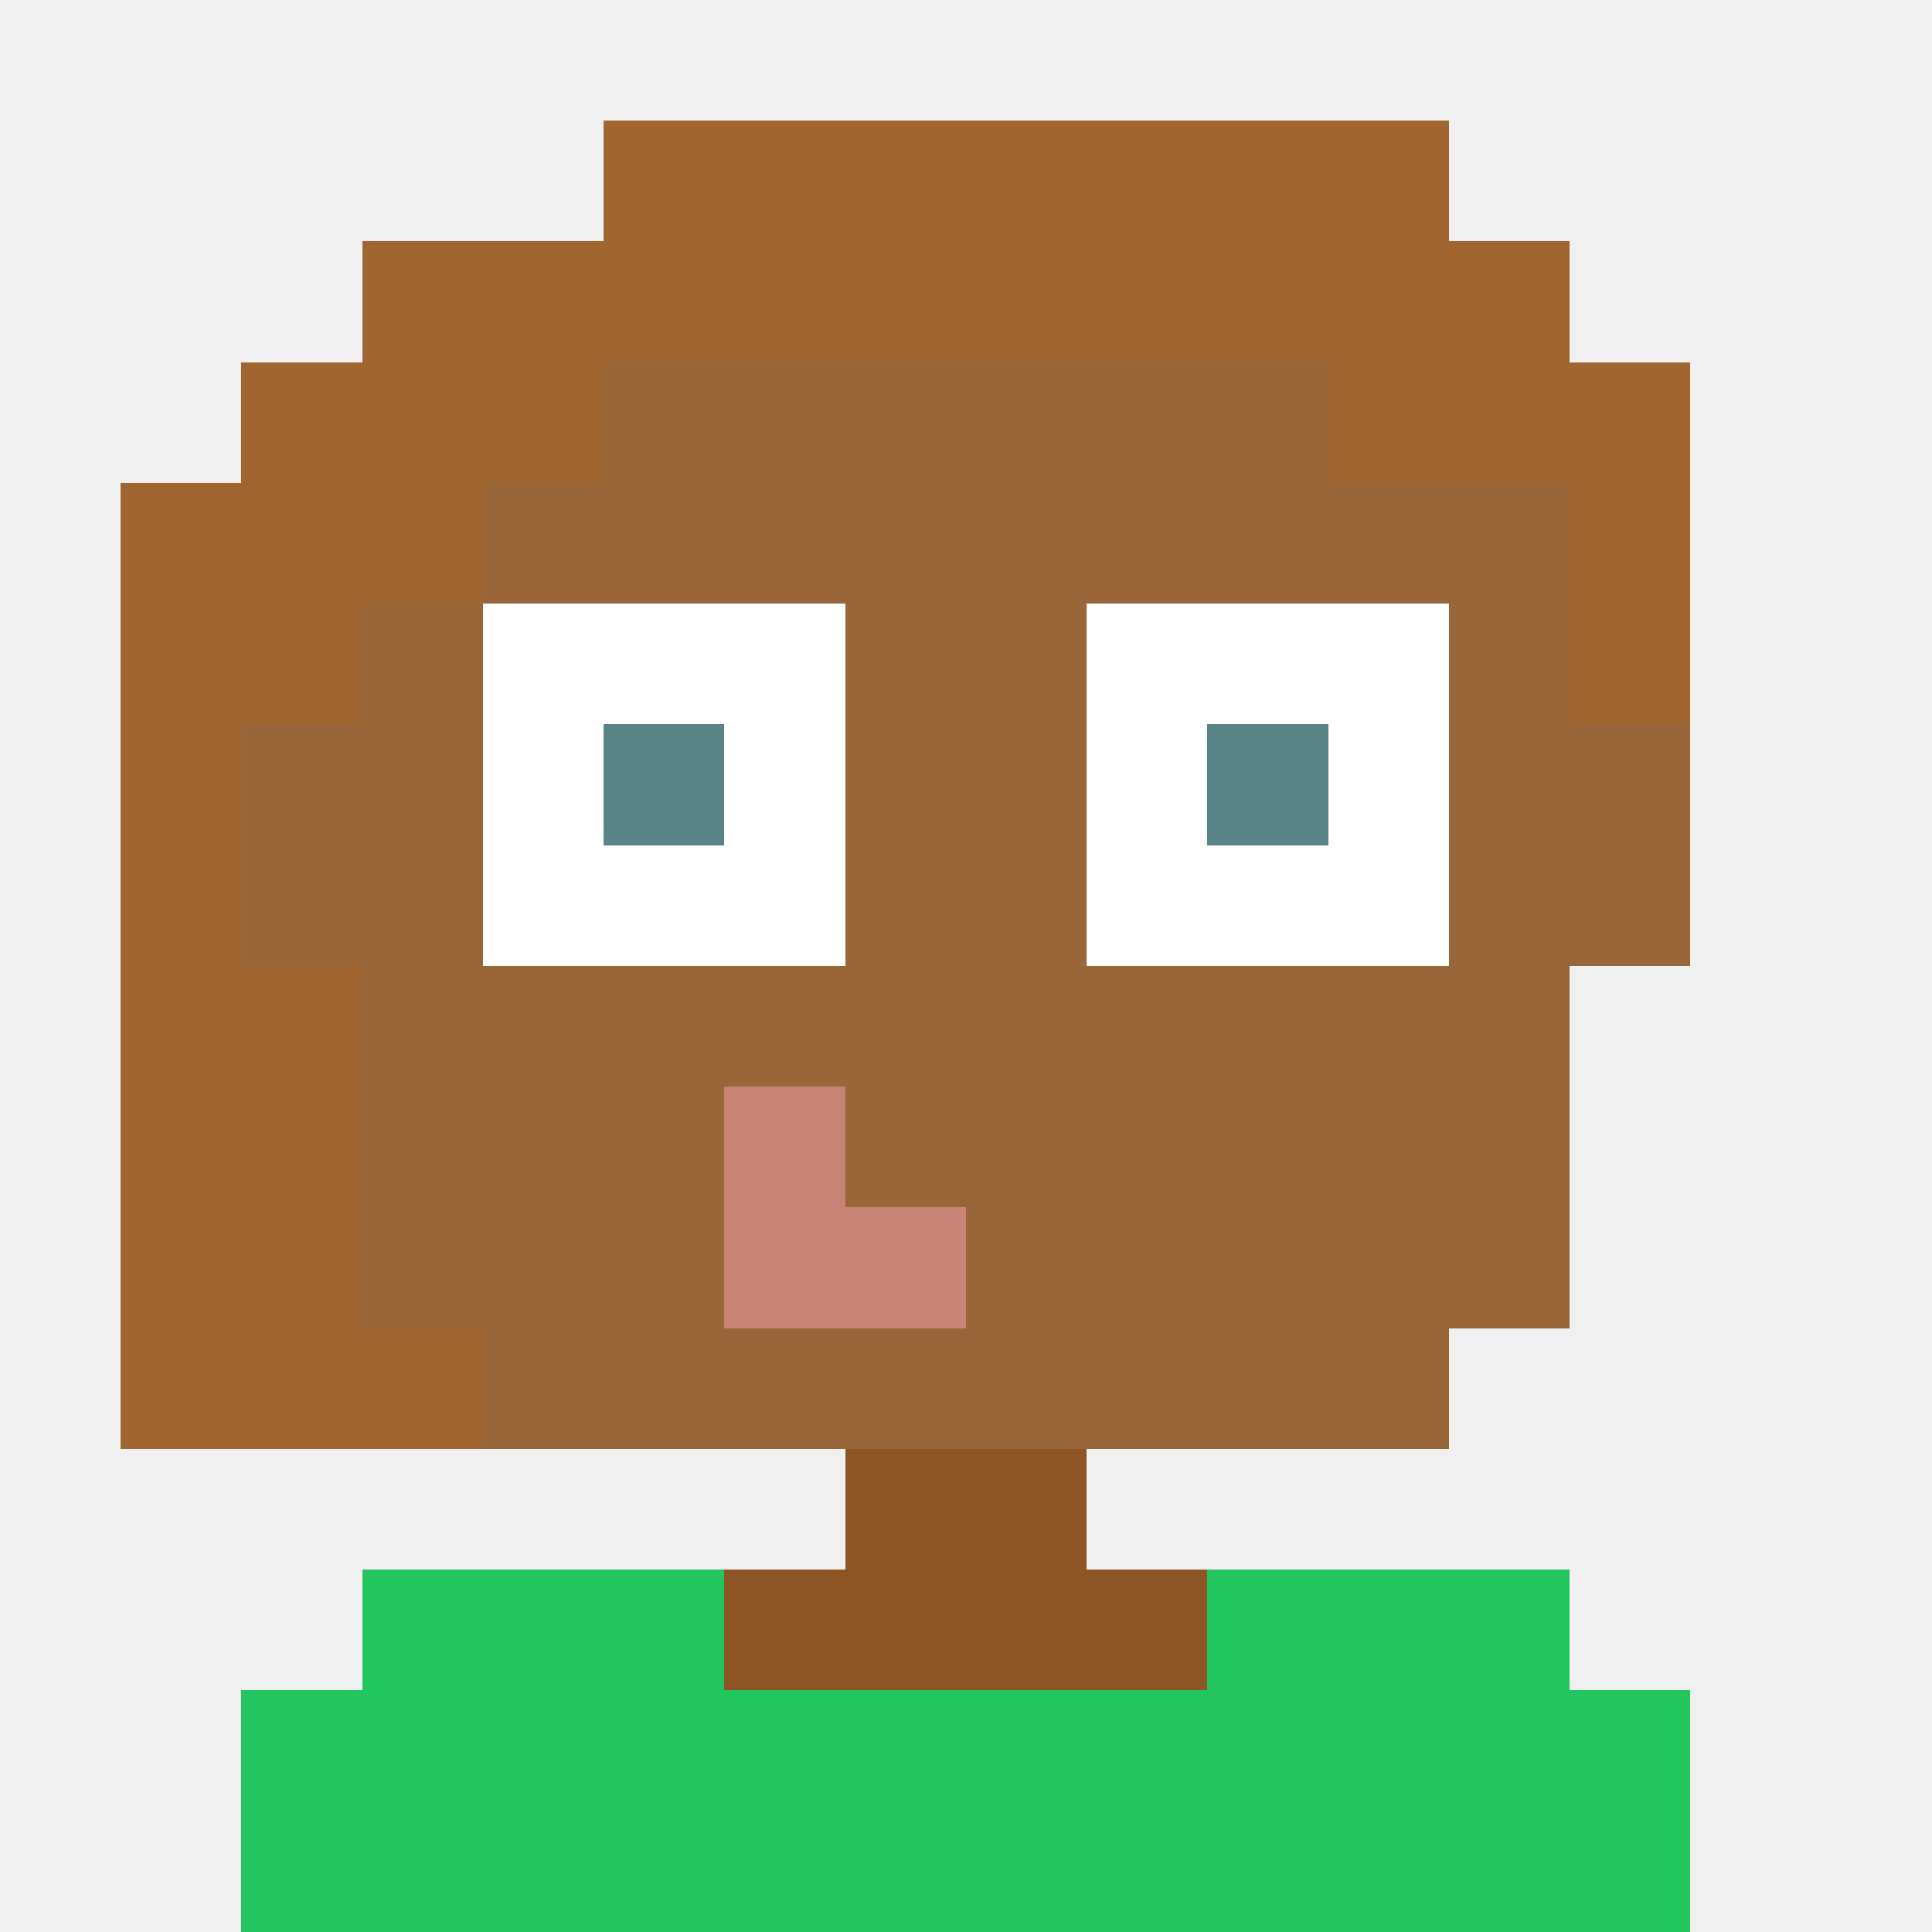
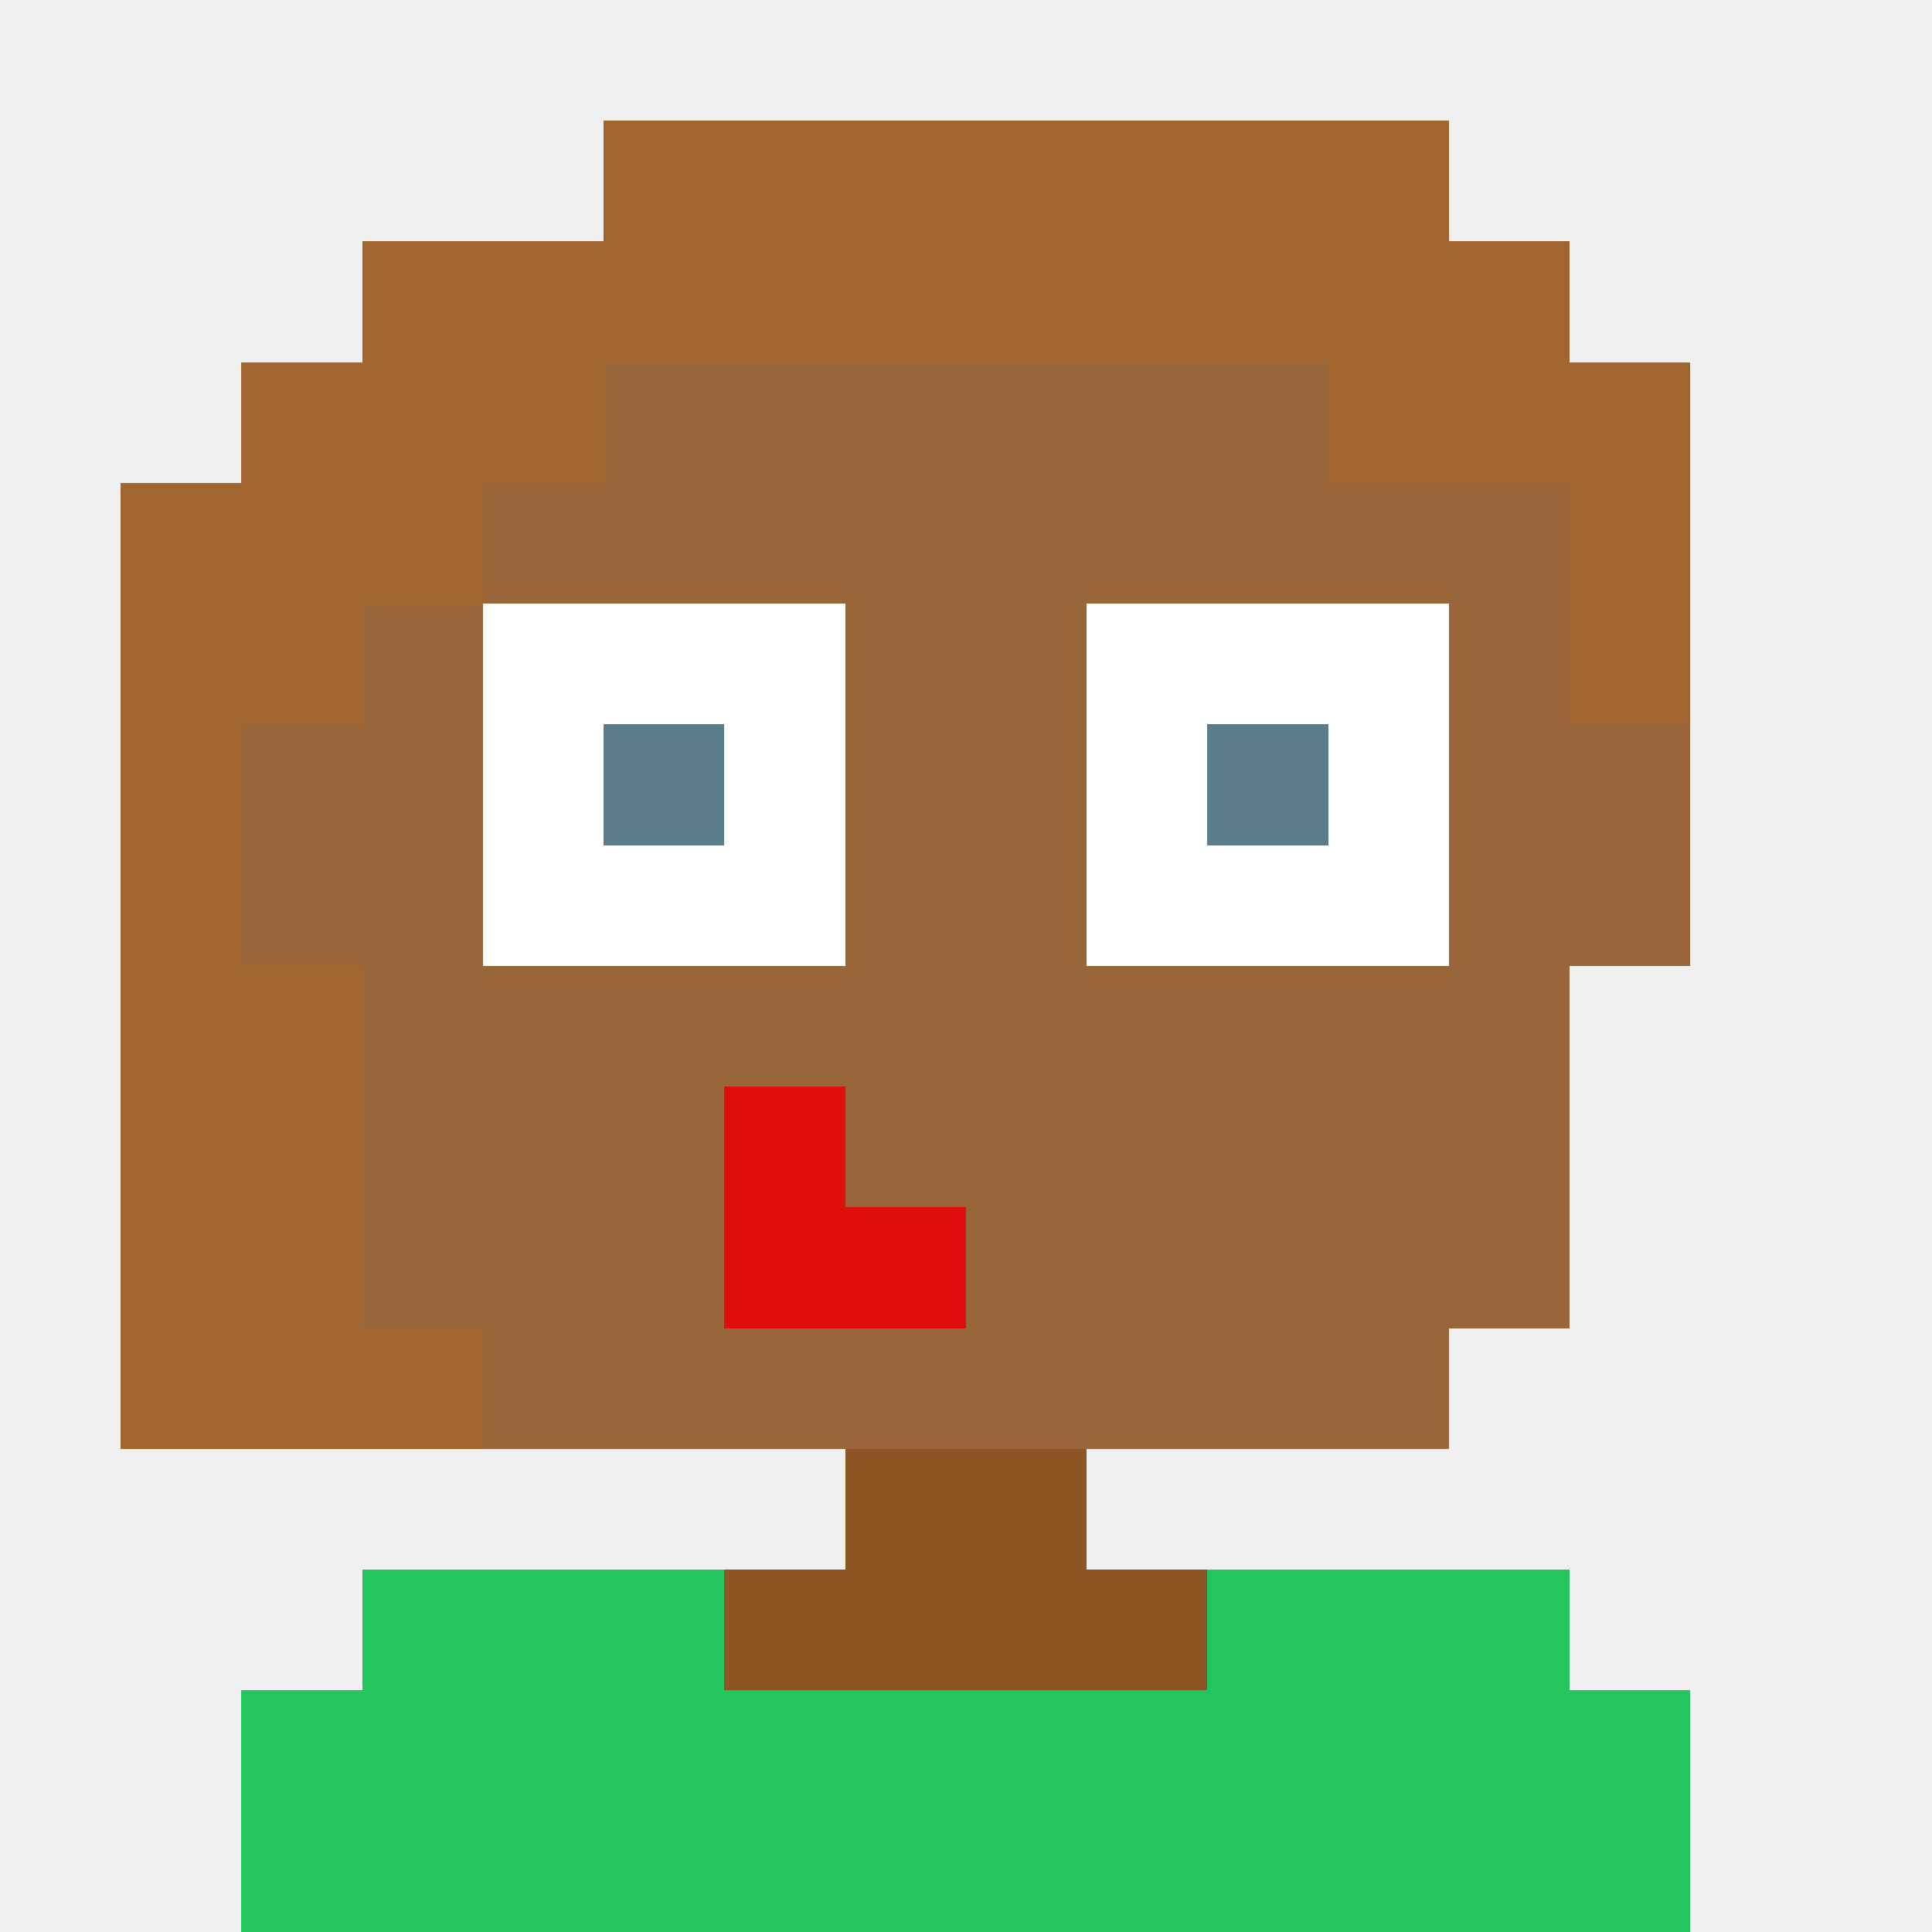
- <svg xmlns="http://www.w3.org/2000/svg" viewBox="0 0 16 16" fill="none" shape-rendering="crispEdges" aria-hidden="true">
-   <defs>
-     <g id="clothes-variant03-1bd33700">
-       <path d="M8 1h3v1h1v2H0V2h1V1h3v1h4z" fill="#22c55e" />
-     </g>
-     <g id="eyes-variant09-1bd33700">
-       <path fill="white" d="M0 0h3v3H0zm5 0h3v3H5z" />
-       <path fill="#588387" d="M6 1h1v1H6zM1 1h1v1H1z" />
-     </g>
-     <g id="mouth-happy03-1bd33700">
-       <path d="M1 0v1h1v1H0V0z" fill="#c98276" />
-     </g>
-     <g id="hair-long17-1bd33700">
-       <path d="M5 1h7v1h1v1h1v3h-1V4h-2V3H5v1H4v1H3v1H2v2h1v3h1v1H1V4h1V3h1V2h2z" fill="#a1662f" />
-     </g>
-     <clipPath id="clip-1bd33700">
-       <rect width="16" height="16" rx="0" ry="0" />
-     </clipPath>
-   </defs>
-   <g clip-path="url(#clip-1bd33700)">
-     <path d="M4 2h8v1h1v3h1v2h-1v3h-1v1H9v1h4v1h1v2H2v-2h1v-1h4v-1H4v-1H3V8H2V6h1V3h1z" fill="#8d5524" />
-     <path d="M4 2h8v1h1v3h1v2h-1v3h-1v1H4v-1H3V8H2V6h1V3h1z" fill="white" fill-opacity=".1" />
-     <use transform="translate(2 12)" href="#clothes-variant03-1bd33700" />
-     <use transform="translate(4 5)" href="#eyes-variant09-1bd33700" />
-     <use transform="translate(6 9)" href="#mouth-happy03-1bd33700" />
-     <use href="#hair-long17-1bd33700" />
+ <svg xmlns="http://www.w3.org/2000/svg" viewBox="0 0 16 16" fill="none" shape-rendering="crispEdges">
+   <mask id="viewboxMask">
+     <rect width="16" height="16" rx="0" ry="0" x="0" y="0" fill="#fff" />
+   </mask>
+   <g mask="url(#viewboxMask)">
+     <path d="M4 2h8v1h1v3h1v2h-1v3h-1v1H9v1h4v1h1v2H2v-2h1v-1h4v-1H4v-1H3V8H2V6h1V3h1V2Z" fill="#8d5524" />
+     <path d="M4 2h8v1h1v3h1v2h-1v3h-1v1H4v-1H3V8H2V6h1V3h1V2Z" fill="#fff" fill-opacity=".1" />
+     <path d="M10 13h3v1h1v2H2v-2h1v-1h3v1h4v-1Z" fill="#22c55e" />
+     <path fill="#fff" d="M4 5h3v3H4zM9 5h3v3H9z" />
+     <path fill="#5b7c8b" d="M10 6h1v1h-1zM5 6h1v1H5z" />
+     <path d="M7 9v1h1v1H6V9h1Z" fill="#de0f0d" />
+     <path d="M5 1h7v1h1v1h1v3h-1V4h-2V3H5v1H4v1H3v1H2v2h1v3h1v1H1V4h1V3h1V2h2V1Z" fill="#a1662f" />
  </g>
</svg>
